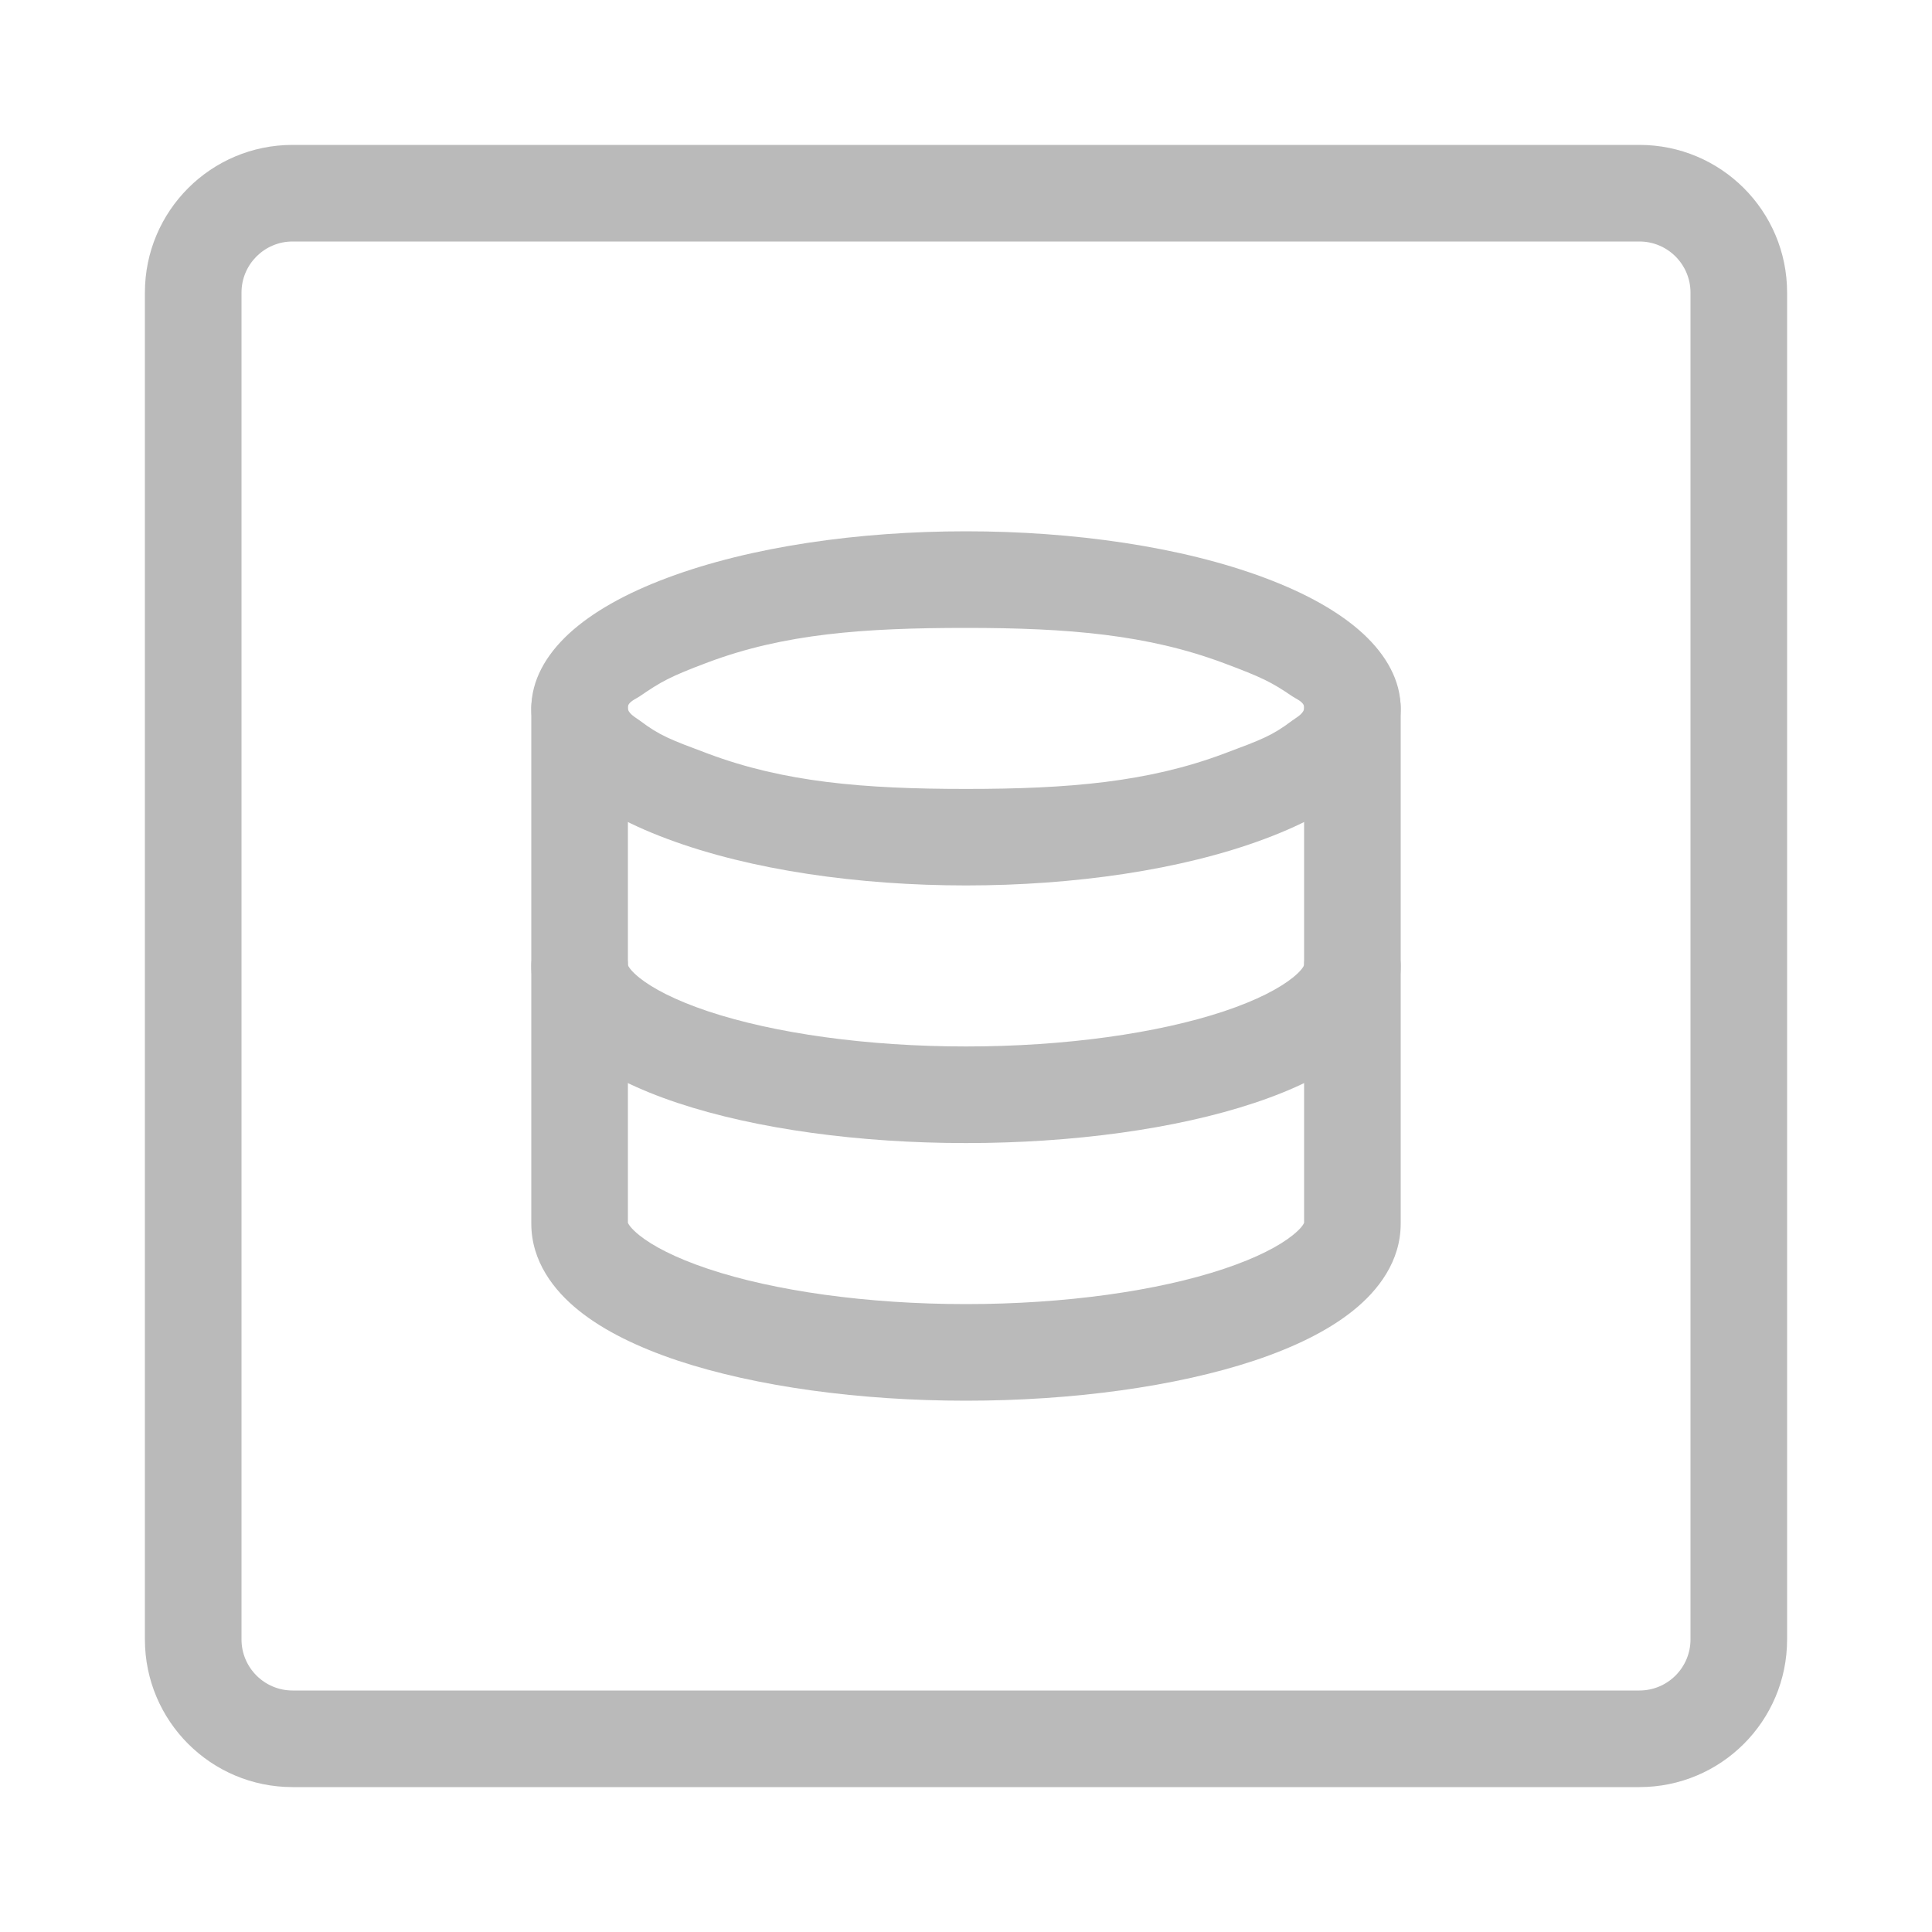
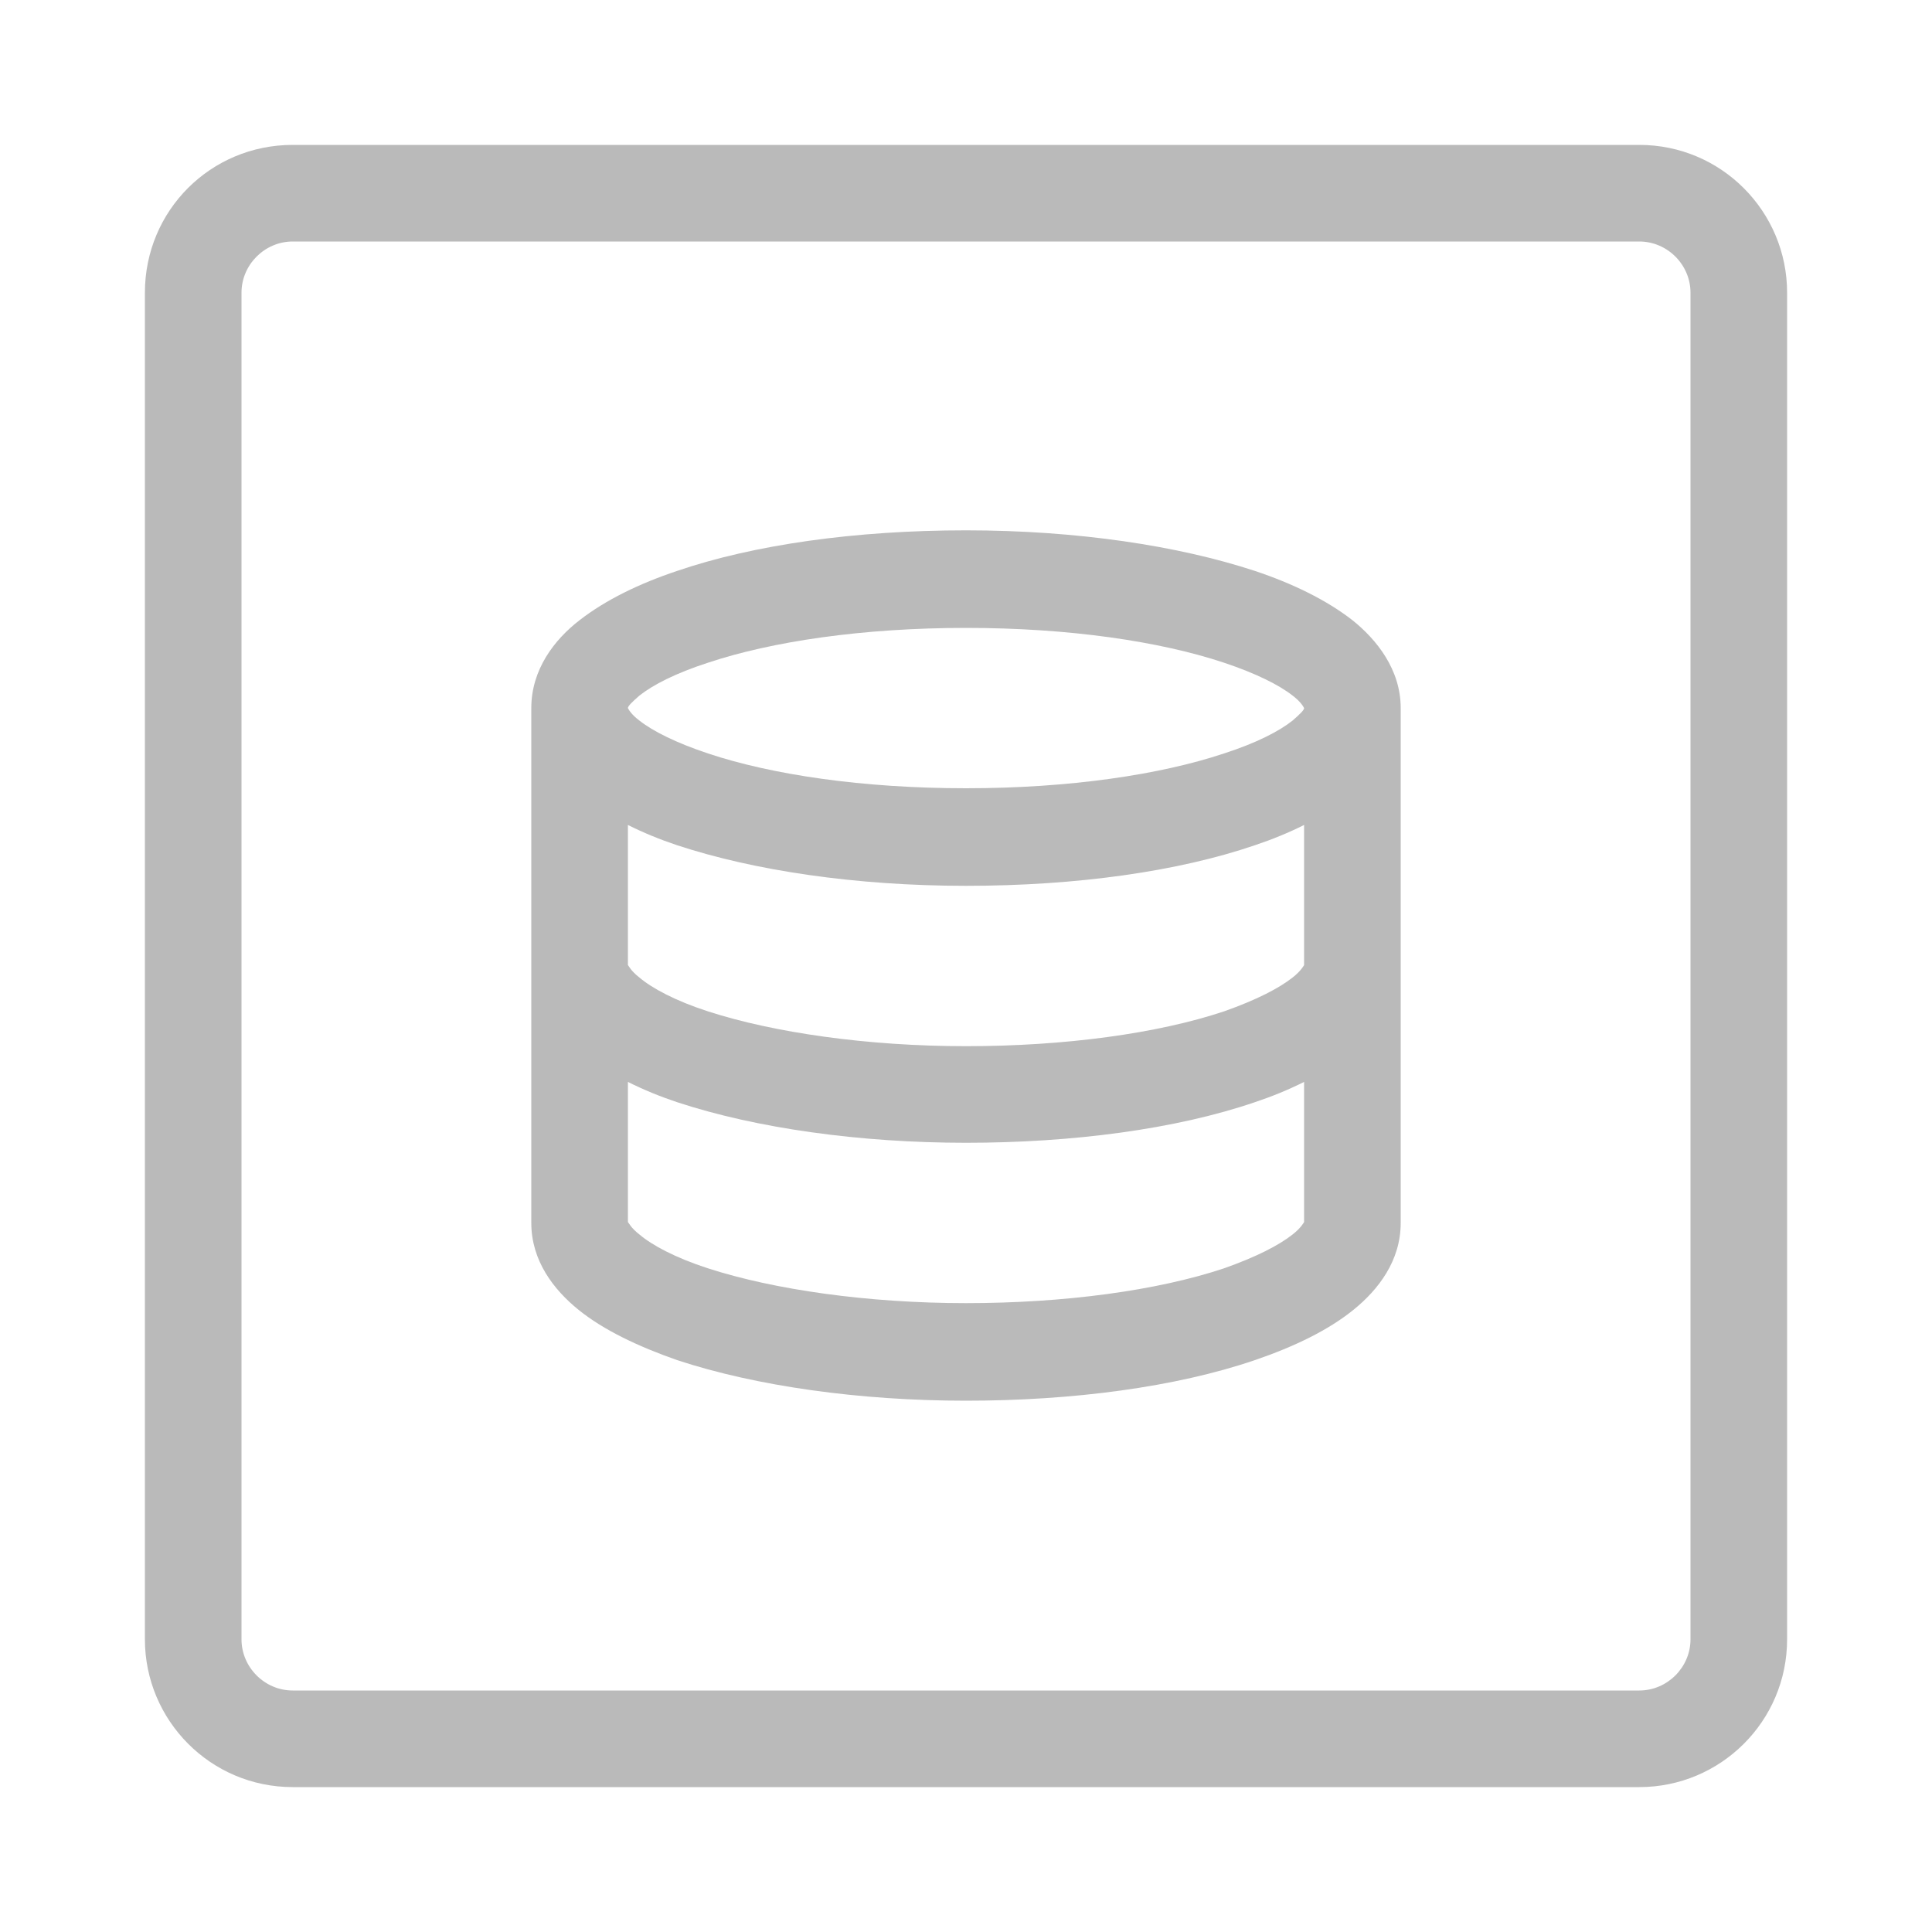
<svg xmlns="http://www.w3.org/2000/svg" width="20" height="20" viewBox="0 0 20 20" fill="none">
-   <path fill-rule="evenodd" clip-rule="evenodd" d="M3.029 2.5C2.737 2.5 2.5 2.737 2.5 3.029V16.971C2.5 17.263 2.737 17.5 3.029 17.5H16.971C17.263 17.5 17.5 17.263 17.5 16.971V3.029C17.5 2.737 17.263 2.5 16.971 2.5H3.029ZM1.5 3.029C1.5 2.184 2.184 1.5 3.029 1.5H16.971C17.816 1.5 18.5 2.184 18.5 3.029V16.971C18.5 17.816 17.816 18.5 16.971 18.5H3.029C2.184 18.5 1.5 17.816 1.5 16.971V3.029Z" fill="#BABABA" />
-   <path fill-rule="evenodd" clip-rule="evenodd" d="M6 6.833C6.276 6.833 6.5 7.057 6.5 7.333V9.991C6.505 10.004 6.529 10.049 6.618 10.121C6.754 10.23 6.986 10.354 7.33 10.469C8.015 10.697 8.976 10.833 10 10.833C11.024 10.833 11.985 10.697 12.67 10.469C13.014 10.354 13.246 10.23 13.382 10.121C13.472 10.049 13.495 10.004 13.5 9.991V7.333C13.5 7.057 13.724 6.833 14 6.833C14.276 6.833 14.5 7.057 14.5 7.333V10C14.5 10.39 14.267 10.692 14.009 10.9C13.746 11.111 13.393 11.282 12.987 11.417C12.171 11.689 11.098 11.833 10 11.833C8.903 11.833 7.829 11.689 7.013 11.417C6.608 11.282 6.254 11.111 5.991 10.9C5.733 10.692 5.5 10.39 5.5 10V7.333C5.5 7.057 5.724 6.833 6 6.833ZM13.501 9.987C13.501 9.987 13.501 9.988 13.501 9.989ZM6.499 9.987C6.499 9.987 6.499 9.988 6.499 9.989Z" fill="#BABABA" />
-   <path fill-rule="evenodd" clip-rule="evenodd" d="M6 9.5C6.276 9.5 6.5 9.724 6.5 10V12.658C6.505 12.671 6.529 12.715 6.618 12.787C6.754 12.896 6.986 13.02 7.33 13.135C8.015 13.364 8.976 13.5 10 13.5C11.024 13.5 11.985 13.364 12.67 13.135C13.014 13.02 13.246 12.896 13.382 12.787C13.472 12.715 13.495 12.671 13.5 12.658V10C13.5 9.724 13.724 9.5 14 9.5C14.276 9.5 14.5 9.724 14.5 10V12.667C14.5 13.057 14.267 13.359 14.009 13.566C13.746 13.778 13.393 13.948 12.987 14.084C12.171 14.355 11.098 14.5 10 14.5C8.903 14.5 7.829 14.355 7.013 14.084C6.608 13.948 6.254 13.778 5.991 13.566C5.733 13.359 5.5 13.057 5.5 12.667V10C5.5 9.724 5.724 9.5 6 9.5ZM13.501 12.654C13.501 12.654 13.501 12.655 13.501 12.656ZM6.499 12.654C6.499 12.654 6.499 12.655 6.499 12.656Z" fill="#BABABA" />
-   <path fill-rule="evenodd" clip-rule="evenodd" d="M 10,6.5 C 8.938,6.5 8.117,6.561 7.33,6.856 6.937,7.003 6.841,7.058 6.624,7.207 6.577,7.239 6.502,7.265 6.499,7.322 6.496,7.384 6.574,7.423 6.624,7.46 6.833,7.617 6.937,7.655 7.33,7.802 c 0.787,0.295 1.608,0.365 2.67,0.365 1.062,0 1.883,-0.07 2.67,-0.365 C 13.063,7.655 13.167,7.617 13.376,7.46 13.426,7.423 13.504,7.384 13.501,7.322 13.498,7.265 13.423,7.239 13.376,7.207 13.16,7.06 13.063,7.012 12.67,6.865 11.883,6.57 11.062,6.5 10,6.5 Z m 0,-1 c 1.106,0 2.226,0.157 3.093,0.482 0.434,0.162 0.778,0.357 1.018,0.578 0.241,0.223 0.389,0.486 0.389,0.773 0,0.287 -0.148,0.55 -0.389,0.773 -0.24,0.222 -0.584,0.416 -1.018,0.578 -0.867,0.325 -1.987,0.482 -3.093,0.482 -1.106,0 -2.226,-0.157 -3.093,-0.482 C 6.473,8.522 6.129,8.328 5.889,8.107 5.648,7.884 5.5,7.621 5.5,7.333 5.5,7.046 5.648,6.783 5.889,6.56 6.129,6.339 6.473,6.144 6.907,5.982 7.774,5.657 8.894,5.5 10,5.5 Z" fill="#bababa" />
+   <path fill-rule="evenodd" clip-rule="evenodd" d="M16.97 1.5H3.03C2.18 1.5 1.5 2.18 1.5 3.03V16.97C1.5 17.81 2.18 18.5 3.03 18.5H16.97C17.81 18.5 18.5 17.82 18.5 16.97V3.03C18.5 2.19 17.82 1.5 16.97 1.5ZM17.5 16.97C17.5 17.26 17.26 17.5 16.97 17.5H3.03C2.74 17.5 2.5 17.26 2.5 16.97V3.03C2.5 2.74 2.74 2.5 3.03 2.5H16.97C17.26 2.5 17.5 2.74 17.5 3.03V16.97Z" fill="#BABABA" />
+   <path fill-rule="evenodd" clip-rule="evenodd" d="M14 6.42C13.73 6.21 13.38 6.04 12.99 5.91C12.2 5.65 11.15 5.49 10 5.49C8.85 5.49 7.8 5.64 7.01 5.91C6.62 6.04 6.27 6.21 6 6.42C5.74 6.62 5.5 6.93 5.5 7.33V12.66C5.5 13.05 5.73 13.35 5.99 13.56C6.25 13.77 6.61 13.94 7.01 14.08C7.83 14.35 8.9 14.5 10 14.5C11.1 14.5 12.17 14.36 12.99 14.08C13.4 13.94 13.75 13.77 14.01 13.56C14.27 13.35 14.5 13.05 14.5 12.66V7.33C14.5 6.93 14.25 6.62 14 6.42ZM6.5 8.54C6.66 8.62 6.83 8.69 7.01 8.75C7.8 9.01 8.85 9.17 10 9.17C11.15 9.17 12.2 9.02 12.99 8.75C13.17 8.69 13.34 8.62 13.5 8.54V9.99C13.5 9.99 13.47 10.05 13.38 10.12C13.24 10.23 13.01 10.35 12.67 10.47C11.98 10.7 11.02 10.83 10 10.83C8.98 10.83 8.01 10.69 7.33 10.47C6.99 10.36 6.75 10.23 6.62 10.12C6.53 10.05 6.51 10 6.5 9.99V8.54ZM6.62 7.2C6.76 7.09 6.99 6.97 7.33 6.86C7.99 6.64 8.93 6.5 10 6.5C11.07 6.5 12.01 6.64 12.67 6.86C13 6.97 13.24 7.09 13.38 7.2C13.46 7.26 13.49 7.31 13.5 7.33C13.5 7.35 13.46 7.39 13.38 7.46C13.24 7.57 13.01 7.69 12.67 7.8C12.01 8.02 11.07 8.16 10 8.16C8.93 8.16 7.99 8.02 7.33 7.8C7 7.69 6.76 7.57 6.62 7.46C6.54 7.4 6.51 7.35 6.5 7.33C6.5 7.31 6.54 7.27 6.62 7.2ZM13.38 12.78C13.24 12.89 13.01 13.01 12.67 13.13C11.98 13.36 11.02 13.49 10 13.49C8.98 13.49 8.01 13.35 7.33 13.13C6.99 13.02 6.75 12.89 6.62 12.78C6.53 12.71 6.51 12.66 6.5 12.65V11.2C6.66 11.28 6.83 11.35 7.01 11.41C7.83 11.68 8.9 11.83 10 11.83C11.1 11.83 12.17 11.69 12.99 11.41C13.17 11.35 13.34 11.28 13.5 11.2V12.65C13.5 12.65 13.47 12.71 13.38 12.78Z" fill="#BABABA" />
</svg>
